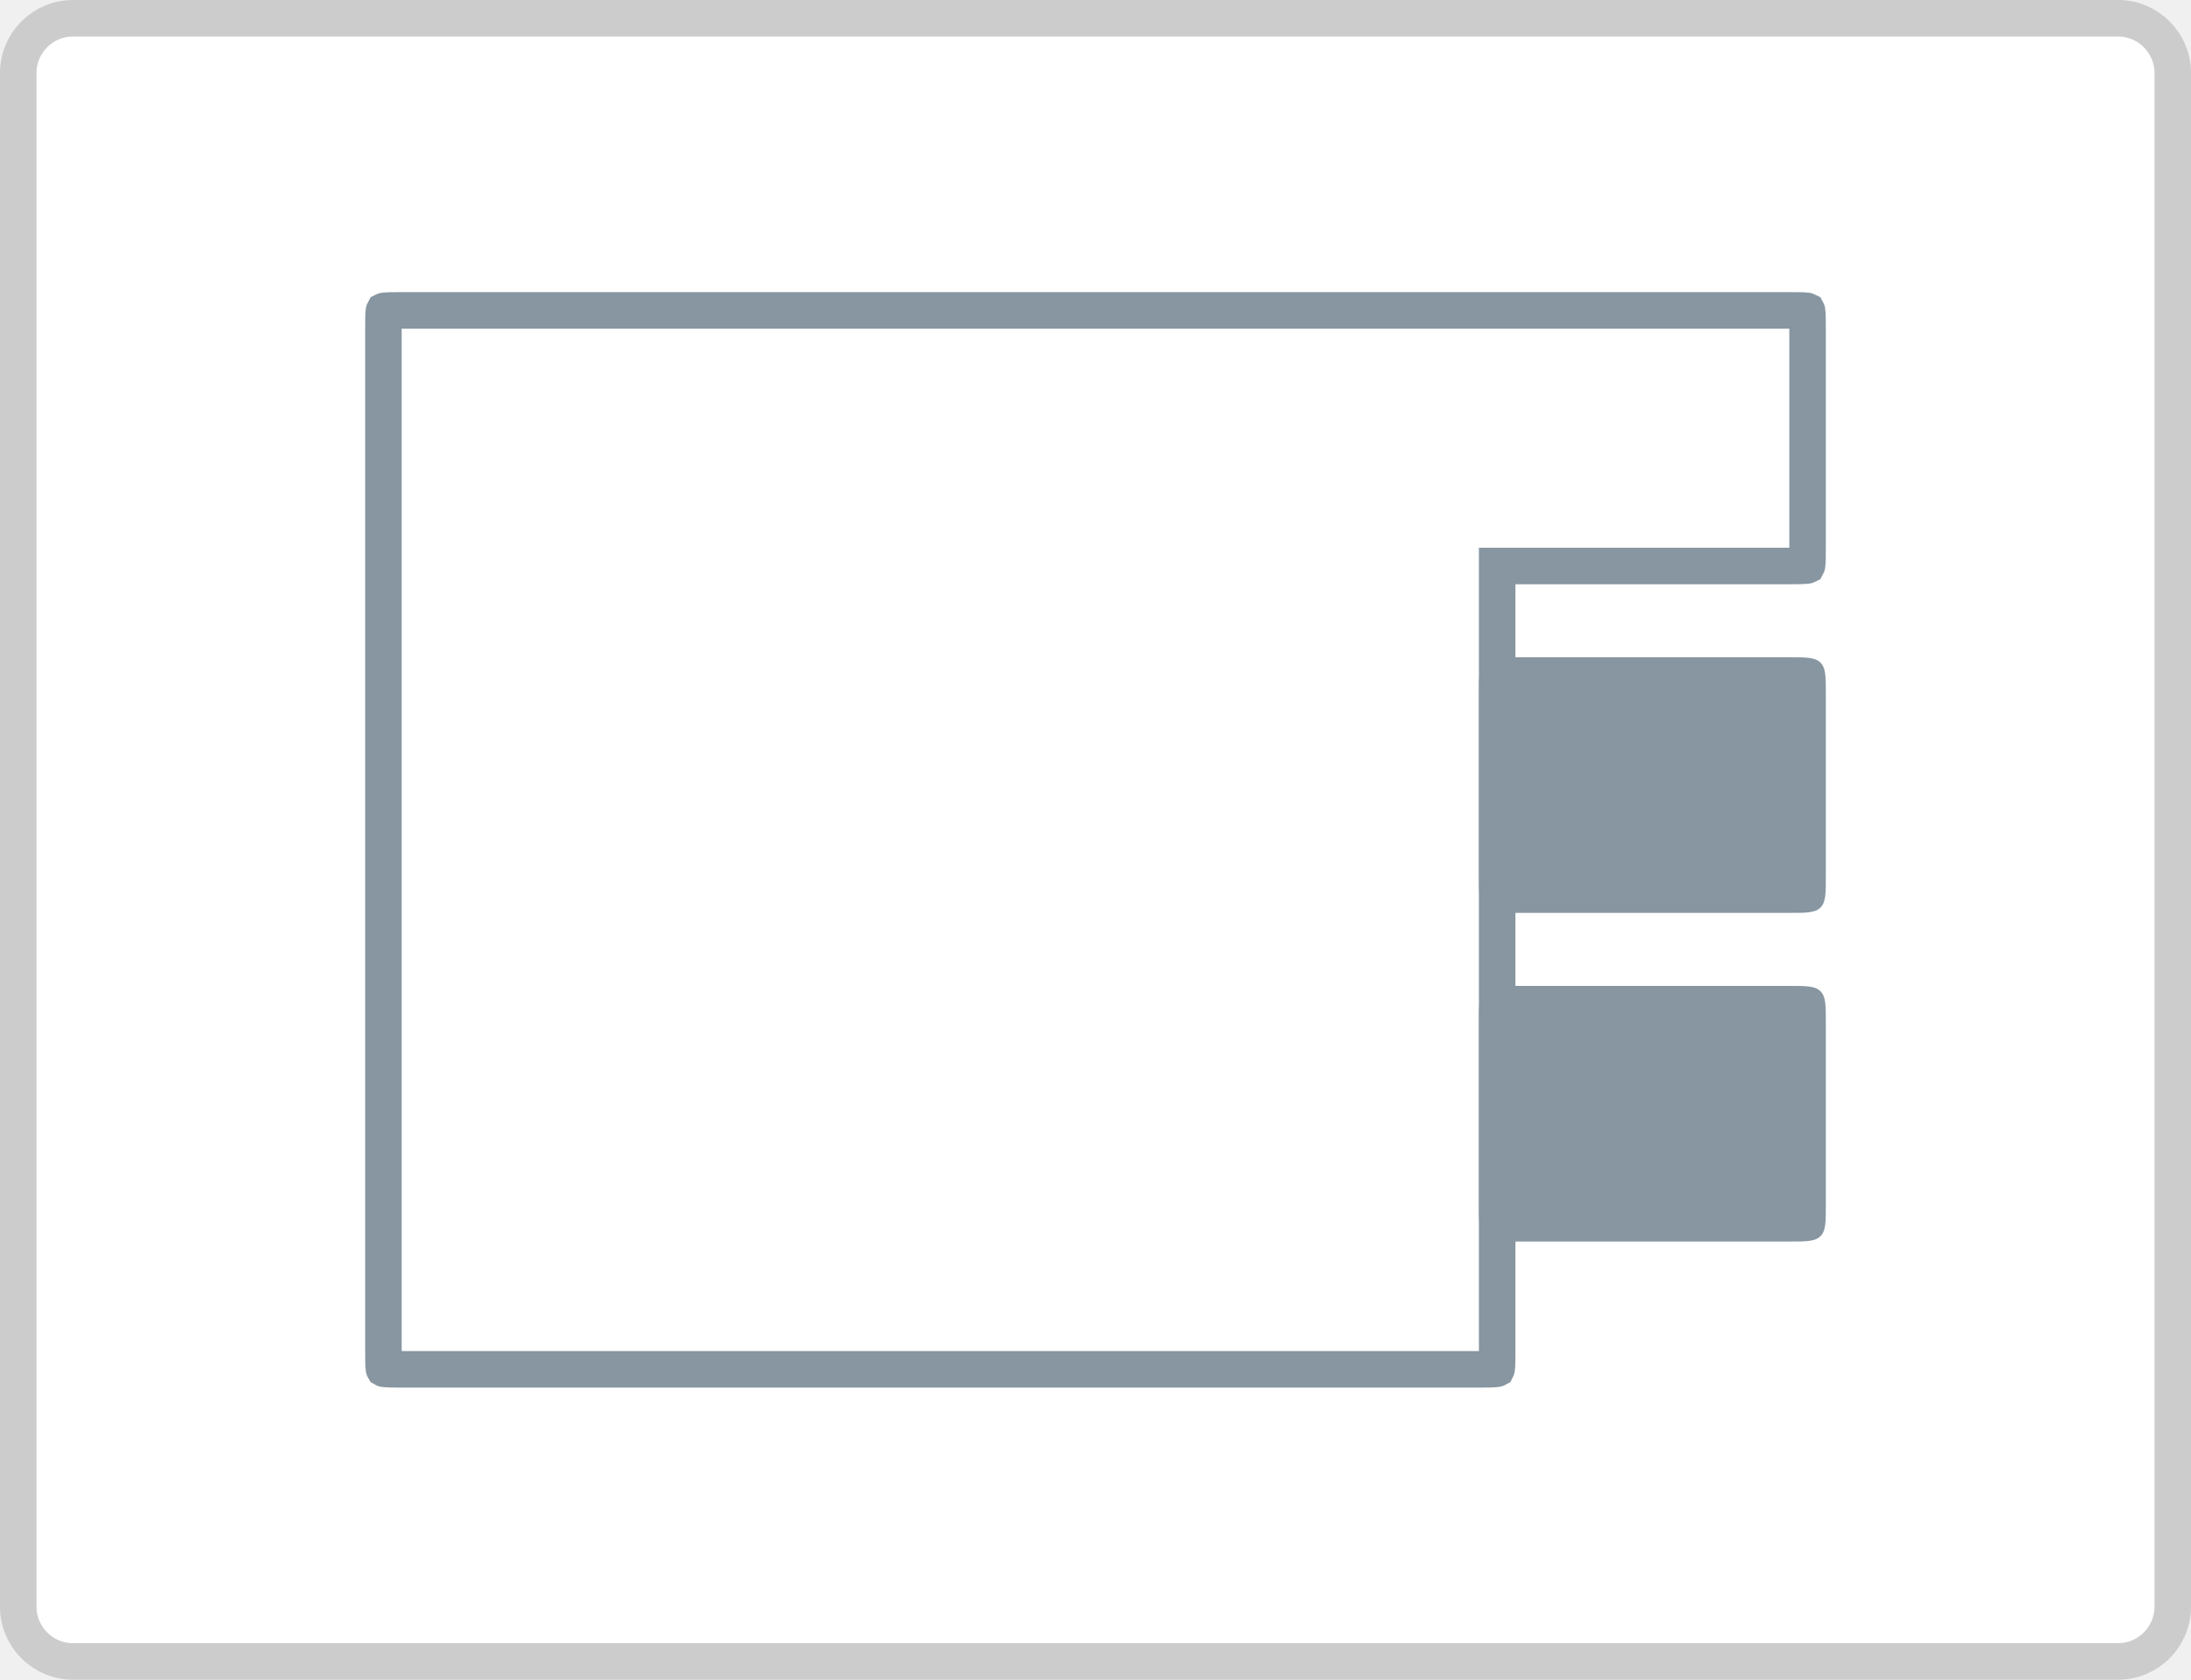
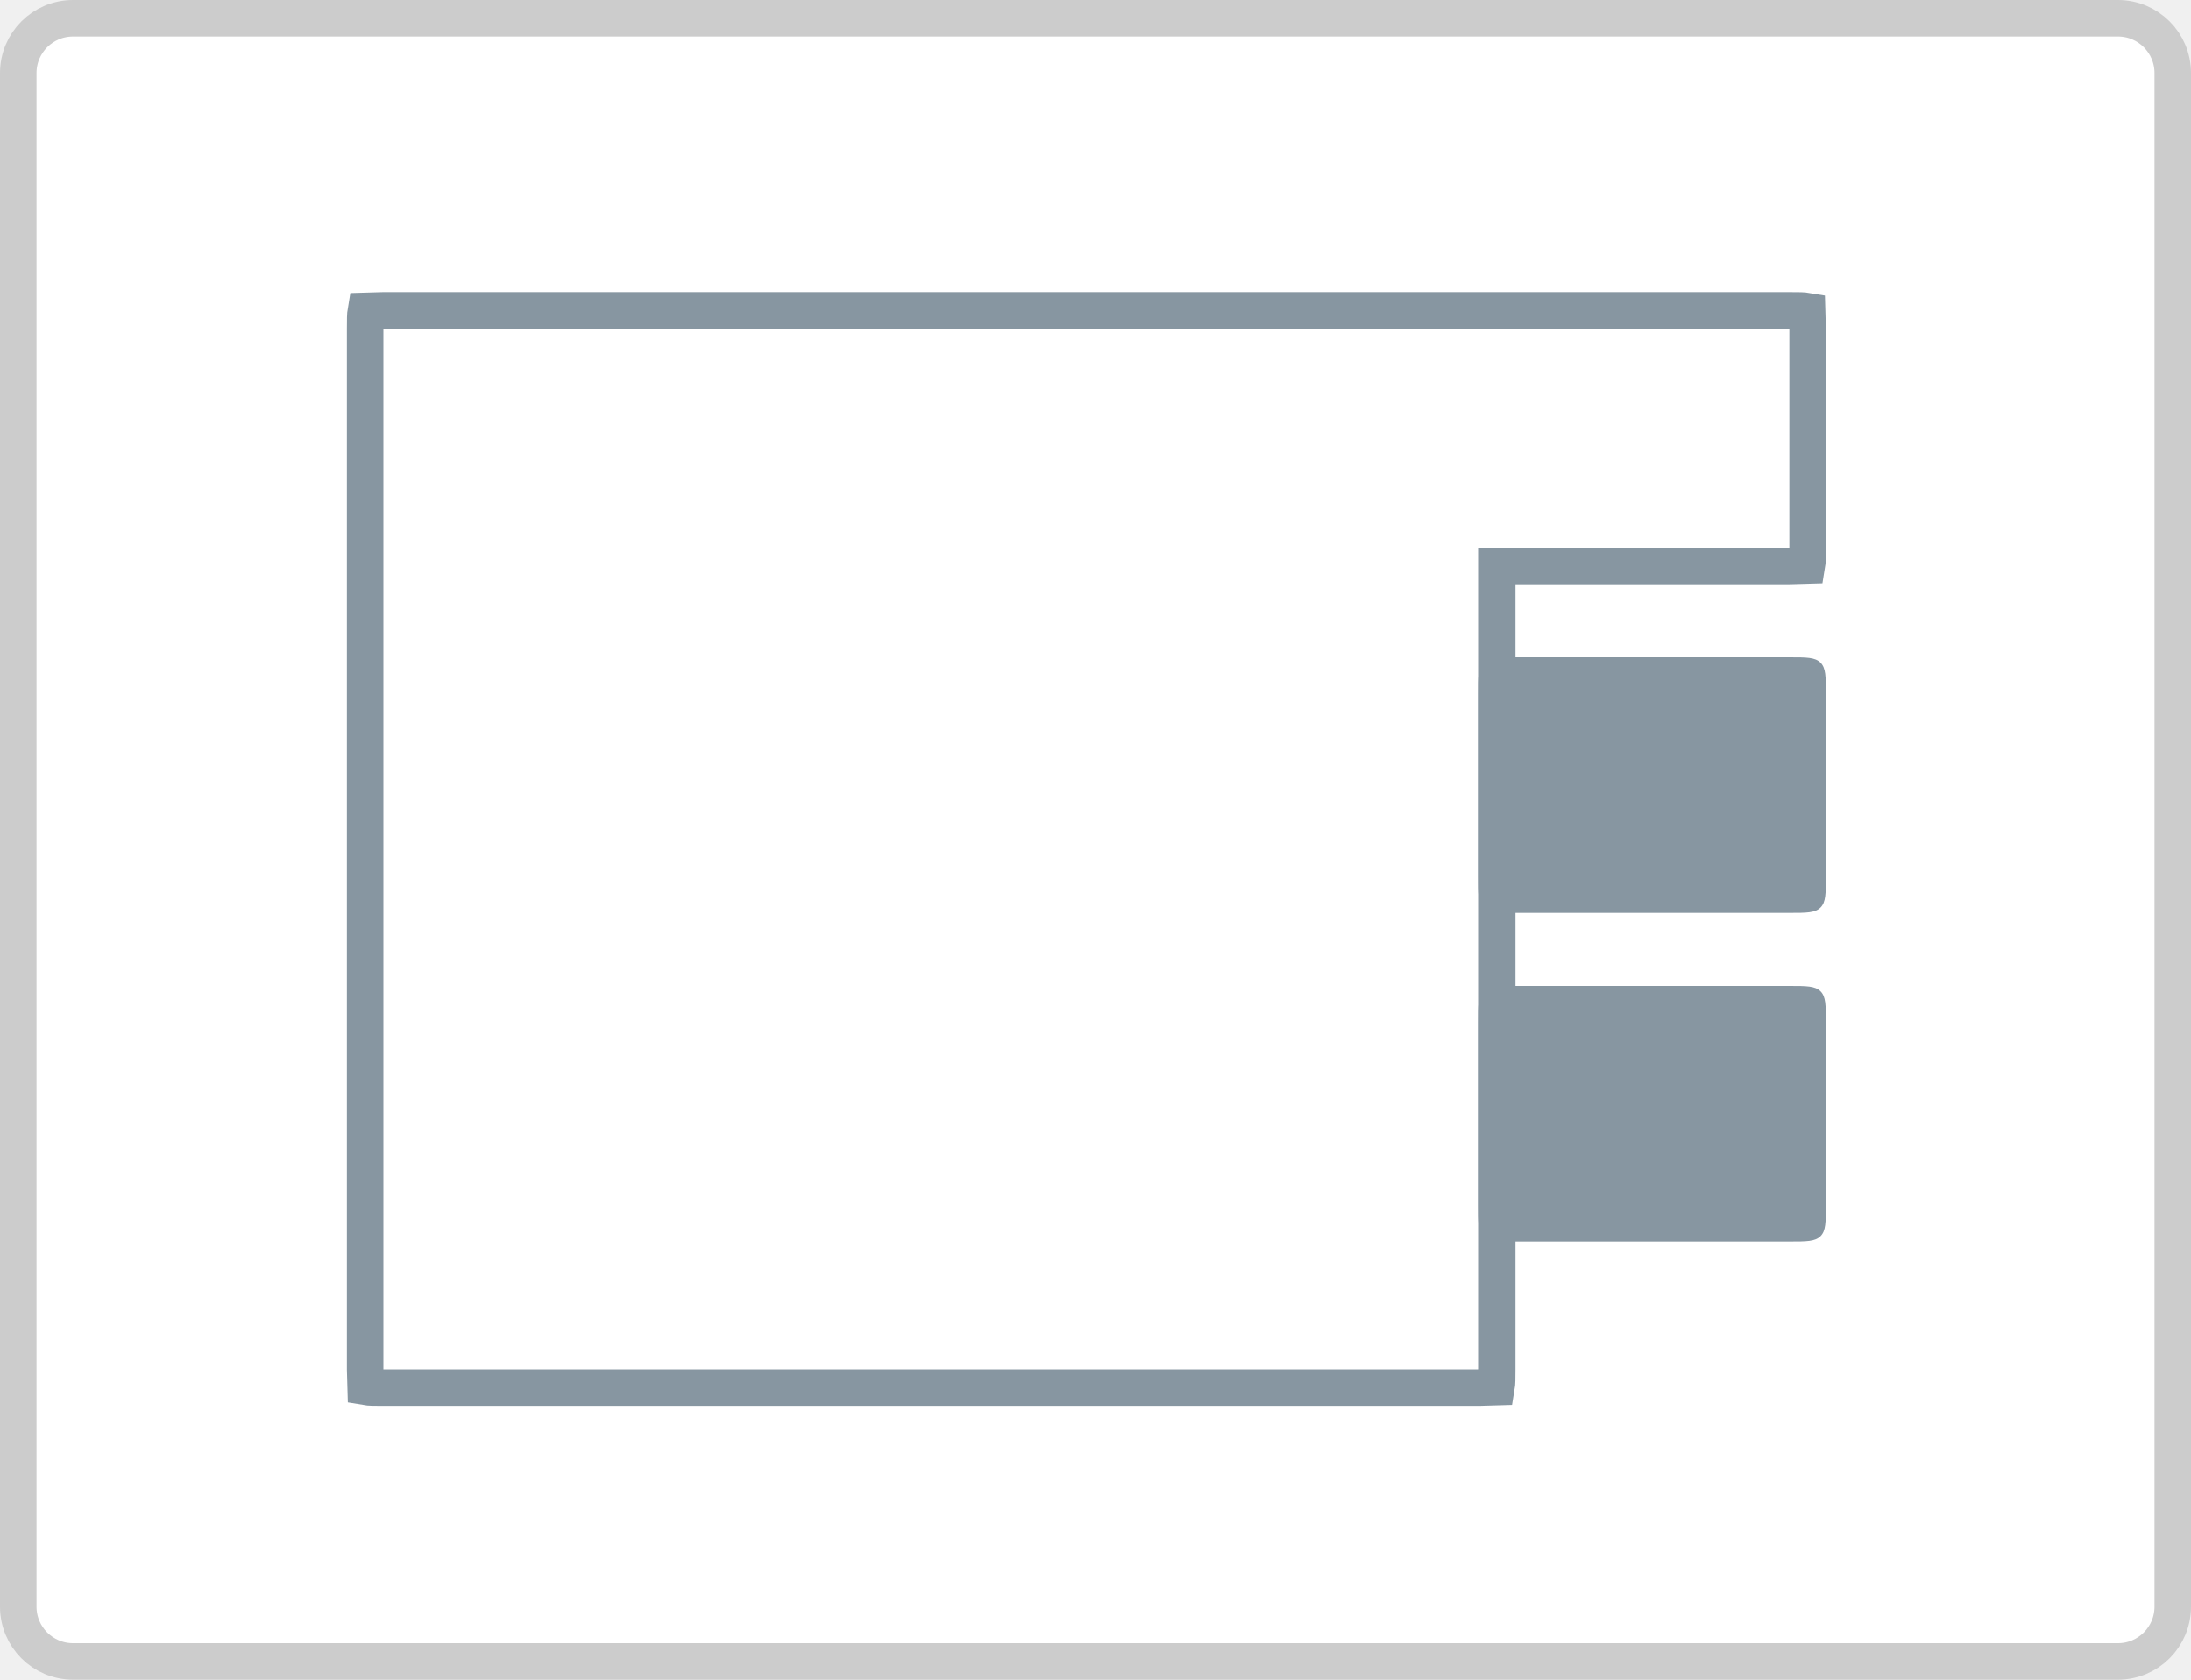
- <svg xmlns="http://www.w3.org/2000/svg" width="120" height="92" viewBox="0 0 120 92" fill="none">
-   <rect x="1" y="1" width="118" height="90" rx="3" fill="white" />
-   <path d="M83 31H82V32L82 74C82 74.5 81.998 74.774 81.972 74.964C81.972 74.966 81.972 74.969 81.971 74.971C81.969 74.972 81.966 74.972 81.964 74.972C81.774 74.998 81.5 75 81 75H22C21.5 75 21.226 74.998 21.036 74.972C21.034 74.972 21.031 74.972 21.029 74.971C21.028 74.969 21.028 74.966 21.028 74.964C21.002 74.774 21 74.5 21 74V18C21 17.5 21.002 17.226 21.028 17.036C21.028 17.034 21.028 17.031 21.029 17.029C21.031 17.028 21.034 17.028 21.036 17.028C21.226 17.002 21.5 17 22 17H98C98.5 17 98.774 17.002 98.964 17.028C98.966 17.028 98.969 17.028 98.971 17.029C98.972 17.031 98.972 17.034 98.972 17.036C98.998 17.226 99 17.5 99 18V30C99 30.5 98.998 30.774 98.972 30.964C98.972 30.966 98.972 30.969 98.971 30.971C98.969 30.972 98.966 30.972 98.964 30.972C98.774 30.998 98.5 31 98 31H83Z" fill="white" stroke="#8796A1" stroke-width="2" />
-   <path d="M83 50C82.057 50 81.586 50 81.293 49.707C81 49.414 81 48.943 81 48L81 38C81 37.057 81 36.586 81.293 36.293C81.586 36 82.057 36 83 36L98 36C98.943 36 99.414 36 99.707 36.293C100 36.586 100 37.057 100 38V48C100 48.943 100 49.414 99.707 49.707C99.414 50 98.943 50 98 50L83 50Z" fill="#8796A1" />
-   <path d="M83 68C82.057 68 81.586 68 81.293 67.707C81 67.414 81 66.943 81 66L81 56C81 55.057 81 54.586 81.293 54.293C81.586 54 82.057 54 83 54L98 54C98.943 54 99.414 54 99.707 54.293C100 54.586 100 55.057 100 56V66C100 66.943 100 67.414 99.707 67.707C99.414 68 98.943 68 98 68L83 68Z" fill="#8796A1" />
-   <rect x="1" y="1" width="118" height="90" rx="3" stroke="#CCCCCC" stroke-width="2" />
+ <svg xmlns="http://www.w3.org/2000/svg" width="120" height="92" fill="none">
+   <g fill="#fff">
+     <rect x="1" y="1" width="118" height="90" rx="3" />
+     <path d="M82 32v-1h1 15l.964-.028c.034-.198.036-.473.036-.972V18l-.028-.964C98.774 17.002 98.5 17 98 17H21l-.964.028c-.034.198-.036.473-.036.972v57l.028.964c.198.034.473.036.972.036h60l.964-.028c.034-.199.036-.473.036-.972V32z" stroke="#8796a1" stroke-width="2" />
+   </g>
+   <path d="M98 50c.943 0 1.414 0 1.707-.293S100 48.943 100 48V38c0-.943 0-1.414-.293-1.707S98.943 36 98 36H83c-.943 0-1.414 0-1.707.293S81 37.057 81 38v10c0 .943 0 1.414.293 1.707S82.057 50 83 50h15zm0 18c.943 0 1.414 0 1.707-.293S100 66.943 100 66V56c0-.943 0-1.414-.293-1.707S98.943 54 98 54H83c-.943 0-1.414 0-1.707.293S81 55.057 81 56v10c0 .943 0 1.414.293 1.707S82.057 68 83 68h15z" fill="#8796a1" />
+   <rect x="1" y="1" width="118" height="90" rx="3" stroke="#ccc" stroke-width="2" />
</svg>
